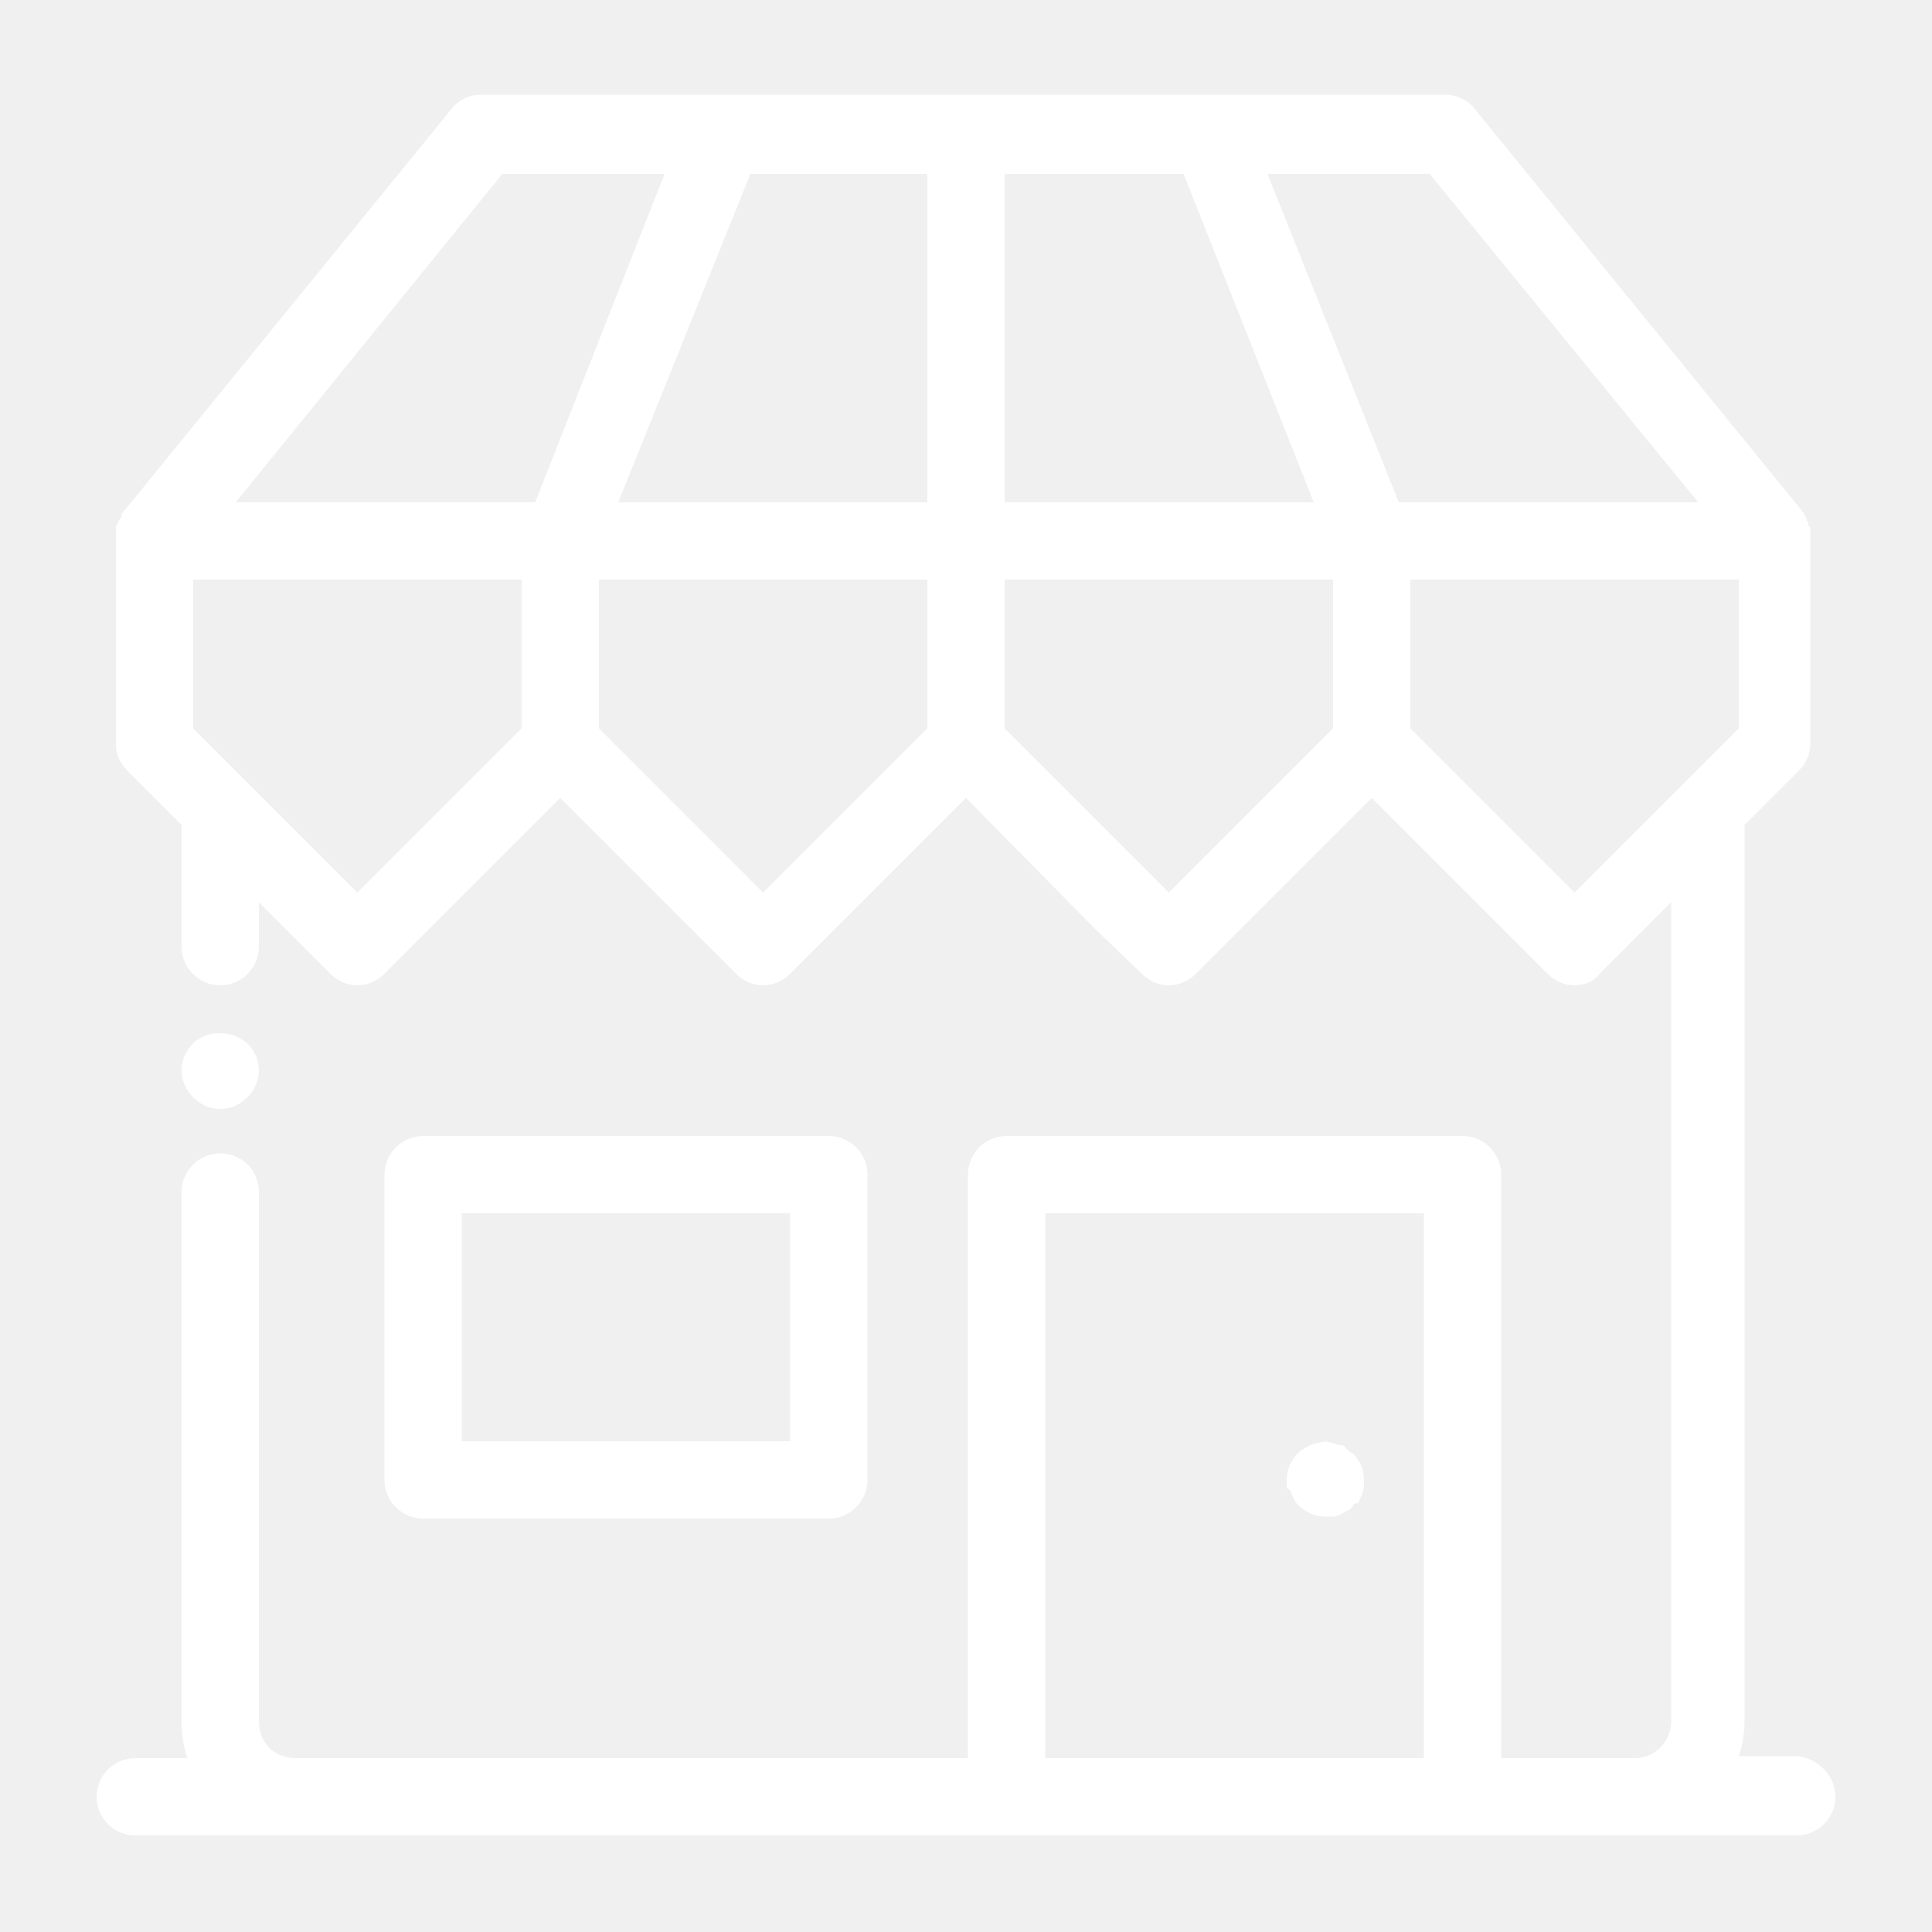
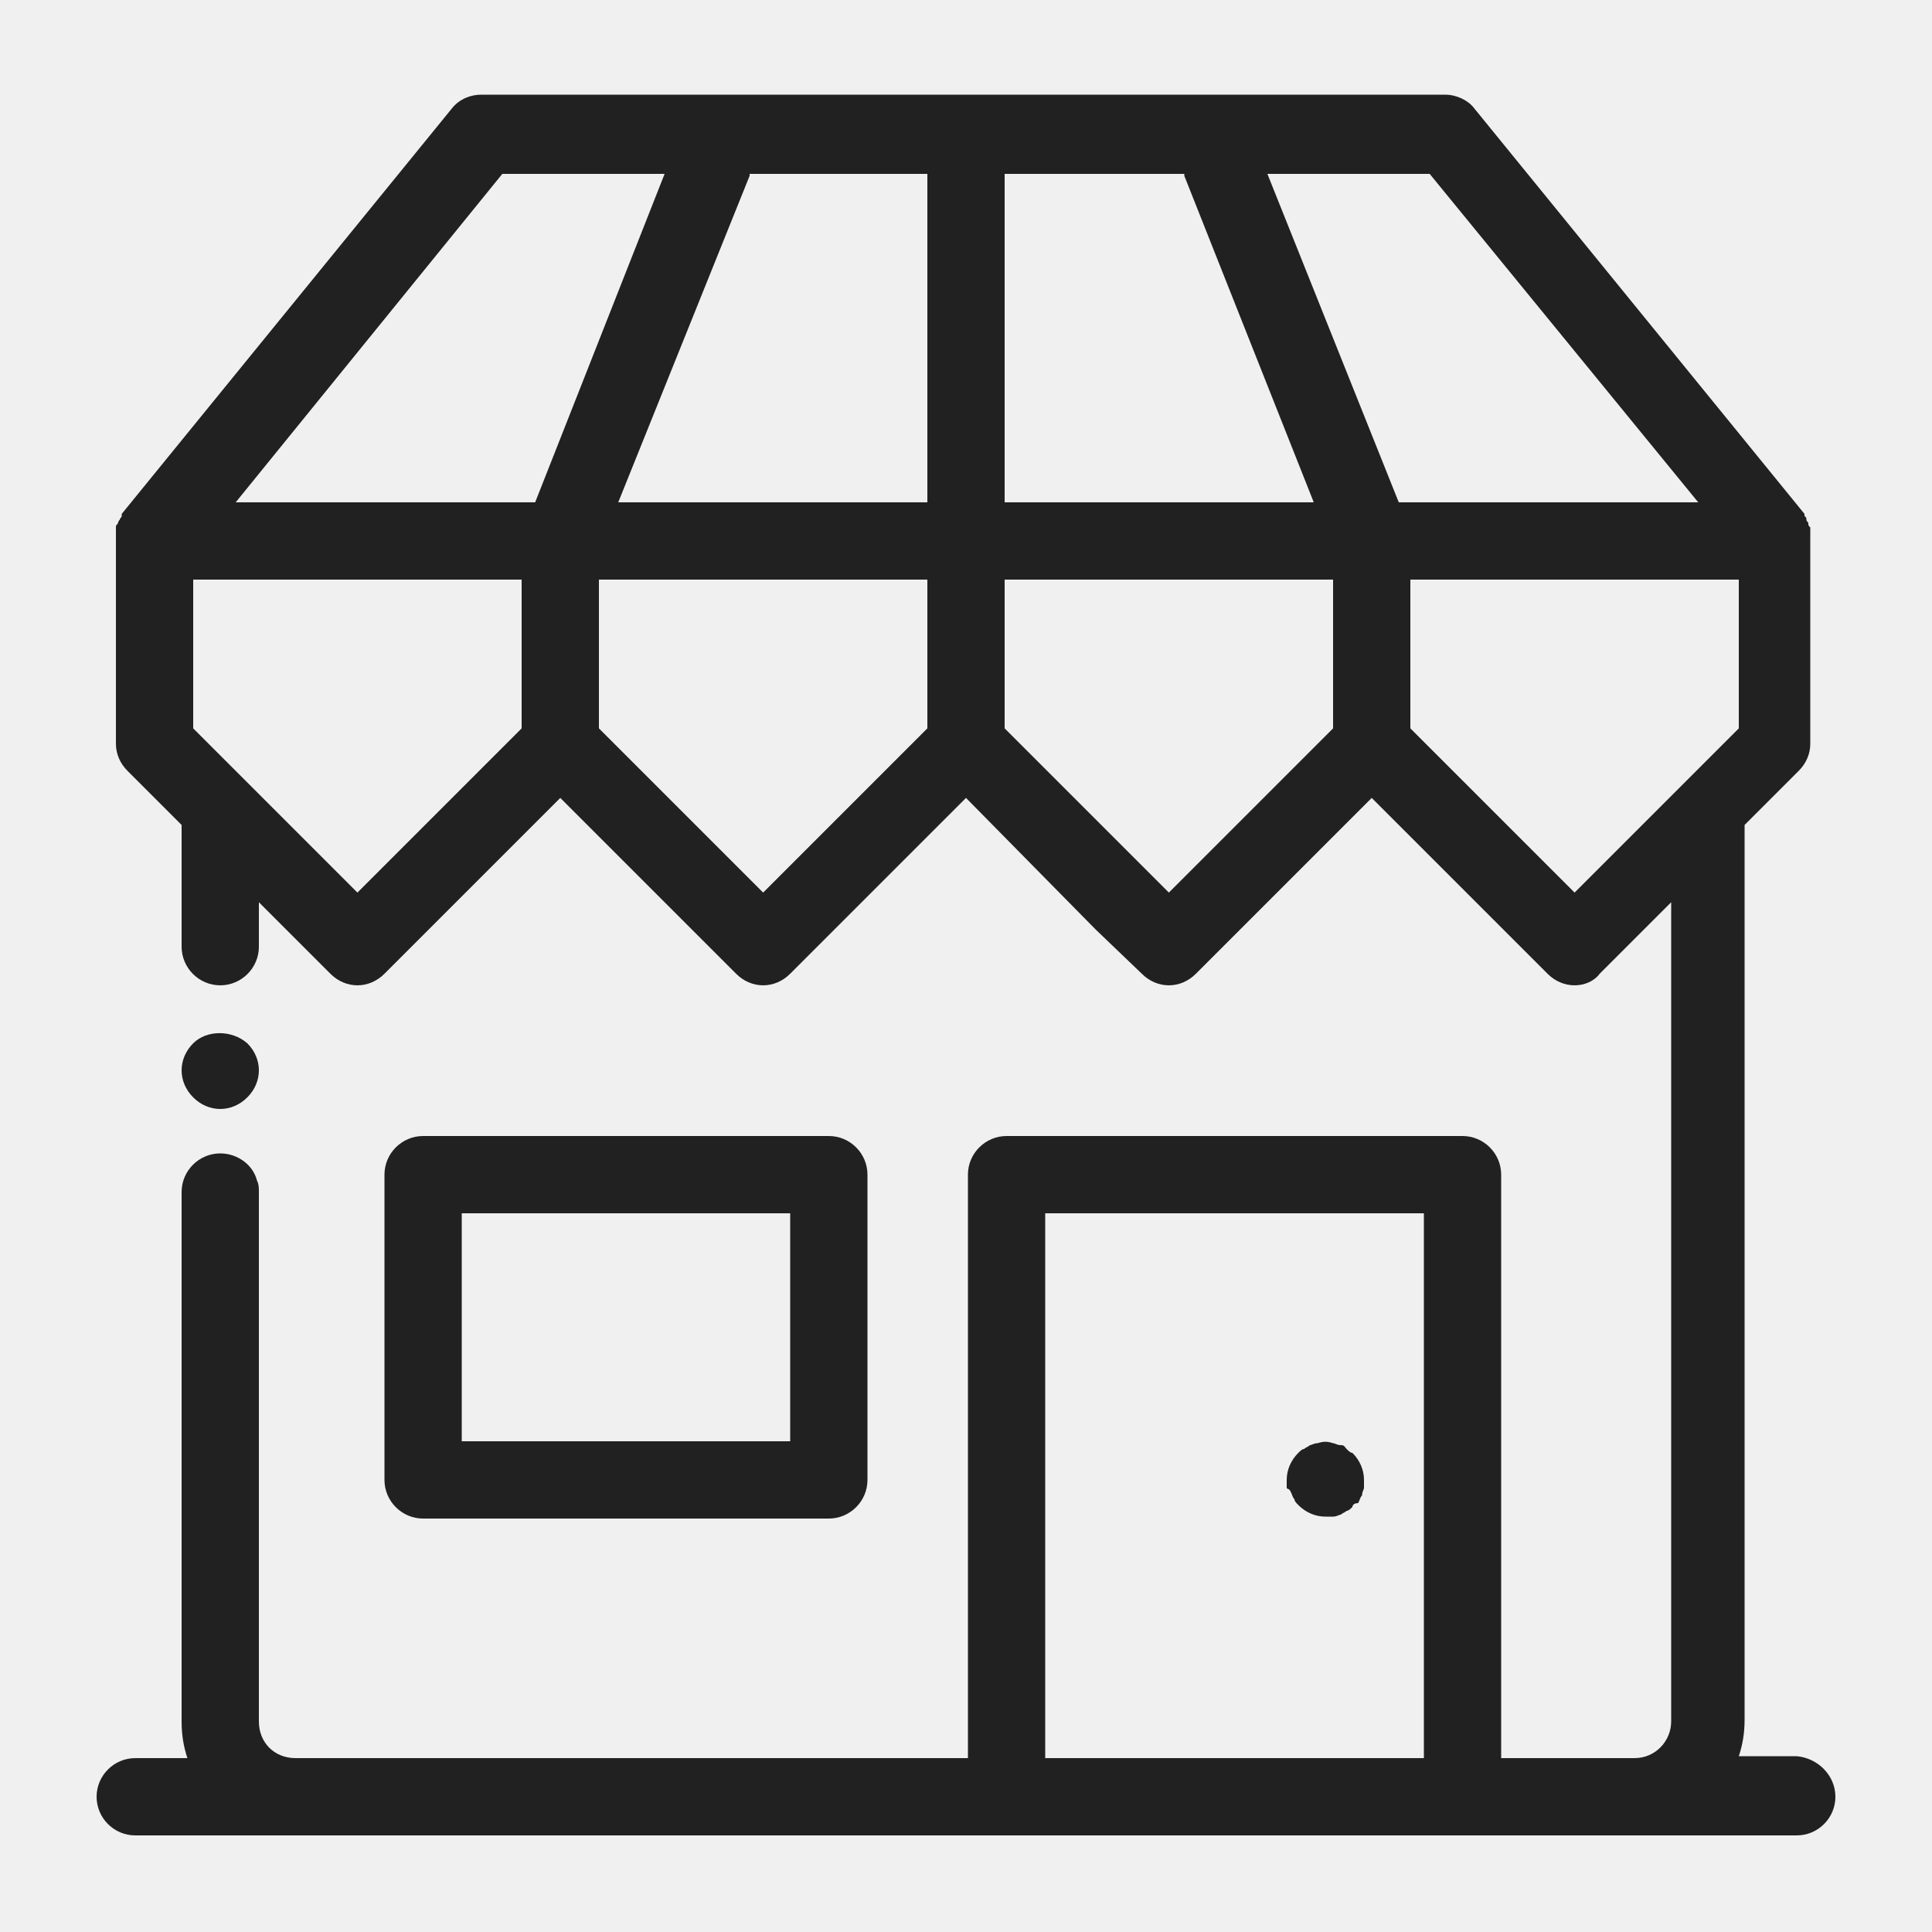
<svg xmlns="http://www.w3.org/2000/svg" version="1.1" id="Layer_1" x="0px" y="0px" width="500px" height="500px" viewBox="0 0 500 500" enable-background="new 0 0 500 500" xml:space="preserve">
-   <path fill="#FFFFFF" d="M333,385c0-0.5,0-1.5,0-2c0-2.5,1-5,3-7c0.5-0.5,1-1,1.5-1c0.5-0.5,1-0.5,1.5-1c0.5,0,1-0.5,2-0.5  c1.5-0.5,2.5-0.5,4,0c0.5,0,1,0.5,2,0.5s1,0.5,1.5,1s1,1,1.5,1c2,2,3,4.5,3,7c0,0.5,0,1.5,0,2s-0.5,1-0.5,2c-0.5,0.5-0.5,1-1,2  c-1,0-1.5,0.5-1.5,1c-0.5,0.5-1,1-1.5,1c-0.5,0.5-1,0.5-1.5,1c-0.5,0-1,0.5-2,0.5c-0.5,0-1.5,0-2,0c-2.5,0-5-1-7-3  c-0.5-0.5-1-1-1-1.5c-0.5-0.5-0.5-1-1-2S333,385.5,333,385z M109.5,393c-5.5,0-10-4.5-10-10v-79c0-5.5,4.5-10,10-10h105  c5.5,0,10,4.5,10,10v79c0,5.5-4.5,10-10,10H109.5z M119.5,373h85v-59h-85V373z M57,287c2.5,0,5-1,7-3s3-4.5,3-7s-1-5-3-7  c-4-3.5-10.5-3.5-14,0c-2,2-3,4.5-3,7s1,5,3,7S54.5,287,57,287z M475,465c0,5.5-4.5,10-10,10H35c-5.5,0-10-4.5-10-10s4.5-10,10-10  h13.5c-1-3-1.5-6-1.5-9.5v-137c0-5.5,4.5-10,10-10c4.5,0,8.5,3,9.5,7c0.5,1,0.5,2,0.5,3v137c0,5.5,4,9.5,9.5,9.5h174V304  c0-5.5,4.5-10,10-10h118c5.5,0,10,4.5,10,10v151H423c5.5,0,9.5-4.5,9.5-9.5v-212L414,252c-1.5,2-4,3-6.5,3s-5-1-7-3L355,206.5  L337.5,224l-28,28c-2,2-4.5,3-7,3s-5-1-7-3l-12-11.5l-33.5-34L204.5,252c-2,2-4.5,3-7,3s-5-1-7-3L145,206.5L99.5,252c-2,2-4.5,3-7,3  s-5-1-7-3L67,233.5V245c0,5.5-4.5,10-10,10s-10-4.5-10-10v-31.5l-14-14c-2-2-3-4.5-3-7V140c0,0,0,0,0-0.5s0-0.5,0-1s0-0.5,0-1  s0-0.5,0-1s0-0.5,0.5-1c0,0,0-0.5,0.5-1c0-0.5,0.5-0.5,0.5-1c0,0,0,0,0-0.5L117,28c2-2.5,5-3.5,7.5-3.5H374c3,0,6,1.5,7.5,3.5  L467,133c0,0,0,0,0,0.5c0.5,0.5,0.5,0.5,0.5,1s0.5,0.5,0.5,1s0,0.5,0.5,1c0,0.5,0,0.5,0,1s0,0.5,0,1s0,0.5,0,1c0,0,0,0,0,0.5v52.5  c0,2.5-1,5-3,7l-14,14V445c0,3.5-0.5,6.5-1.5,9.5h15C470.5,455,475,459.5,475,465z M135,150H50v38.5L92.5,231l42.5-42.5V150z   M172,45h-42l-69,85h77.5L172,45z M240,150h-85v38.5l42.5,42.5l42.5-42.5V150z M240,45h-46c0,0,0,0,0,0.5L160,130h80V45z M369,314  h-98.5v141h98V314H369z M260,130h80l-33.5-84.5c0,0,0,0,0-0.5H260V130z M345,150h-85v38.5l42.5,42.5l42.5-42.5V150z M362,130h77.5  L370,45h-42L362,130z M450,150h-85v38.5l42.5,42.5l42.5-42.5V150z" />
+   <path fill="#212121" d="M333,385c0-0.5,0-1.5,0-2c0-2.5,1-5,3-7c0.5-0.5,1-1,1.5-1c0.5-0.5,1-0.5,1.5-1c0.5,0,1-0.5,2-0.5  c1.5-0.5,2.5-0.5,4,0c0.5,0,1,0.5,2,0.5s1,0.5,1.5,1s1,1,1.5,1c2,2,3,4.5,3,7c0,0.5,0,1.5,0,2s-0.5,1-0.5,2c-0.5,0.5-0.5,1-1,2  c-1,0-1.5,0.5-1.5,1c-0.5,0.5-1,1-1.5,1c-0.5,0.5-1,0.5-1.5,1c-0.5,0-1,0.5-2,0.5c-0.5,0-1.5,0-2,0c-2.5,0-5-1-7-3  c-0.5-0.5-1-1-1-1.5c-0.5-0.5-0.5-1-1-2S333,385.5,333,385z M109.5,393c-5.5,0-10-4.5-10-10v-79c0-5.5,4.5-10,10-10h105  c5.5,0,10,4.5,10,10v79c0,5.5-4.5,10-10,10H109.5z M119.5,373h85v-59h-85V373z M57,287c2.5,0,5-1,7-3s3-4.5,3-7s-1-5-3-7  c-4-3.5-10.5-3.5-14,0c-2,2-3,4.5-3,7s1,5,3,7S54.5,287,57,287z M475,465c0,5.5-4.5,10-10,10H35c-5.5,0-10-4.5-10-10s4.5-10,10-10  h13.5c-1-3-1.5-6-1.5-9.5v-137c0-5.5,4.5-10,10-10c4.5,0,8.5,3,9.5,7c0.5,1,0.5,2,0.5,3v137c0,5.5,4,9.5,9.5,9.5h174V304  c0-5.5,4.5-10,10-10h118c5.5,0,10,4.5,10,10v151H423c5.5,0,9.5-4.5,9.5-9.5v-212L414,252c-1.5,2-4,3-6.5,3s-5-1-7-3L355,206.5  L337.5,224l-28,28c-2,2-4.5,3-7,3s-5-1-7-3l-12-11.5l-33.5-34L204.5,252c-2,2-4.5,3-7,3s-5-1-7-3L145,206.5L99.5,252c-2,2-4.5,3-7,3  s-5-1-7-3L67,233.5V245c0,5.5-4.5,10-10,10s-10-4.5-10-10v-31.5l-14-14c-2-2-3-4.5-3-7V140c0,0,0,0,0-0.5s0-0.5,0-1s0-0.5,0-1  s0-0.5,0-1s0-0.5,0.5-1c0,0,0-0.5,0.5-1c0-0.5,0.5-0.5,0.5-1c0,0,0,0,0-0.5L117,28c2-2.5,5-3.5,7.5-3.5H374c3,0,6,1.5,7.5,3.5  L467,133c0,0,0,0,0,0.5c0.5,0.5,0.5,0.5,0.5,1s0.5,0.5,0.5,1s0,0.5,0.5,1c0,0.5,0,0.5,0,1s0,0.5,0,1s0,0.5,0,1c0,0,0,0,0,0.5v52.5  c0,2.5-1,5-3,7l-14,14V445c0,3.5-0.5,6.5-1.5,9.5h15C470.5,455,475,459.5,475,465z M135,150H50v38.5L92.5,231l42.5-42.5V150z   M172,45h-42l-69,85h77.5L172,45z M240,150h-85v38.5l42.5,42.5l42.5-42.5V150z M240,45h-46c0,0,0,0,0,0.5L160,130h80V45z M369,314  h-98.5v141h98V314H369z M260,130h80l-33.5-84.5c0,0,0,0,0-0.5H260V130z M345,150h-85v38.5l42.5,42.5l42.5-42.5V150z M362,130h77.5  L370,45h-42L362,130z M450,150h-85v38.5l42.5,42.5l42.5-42.5V150z" />
</svg>
